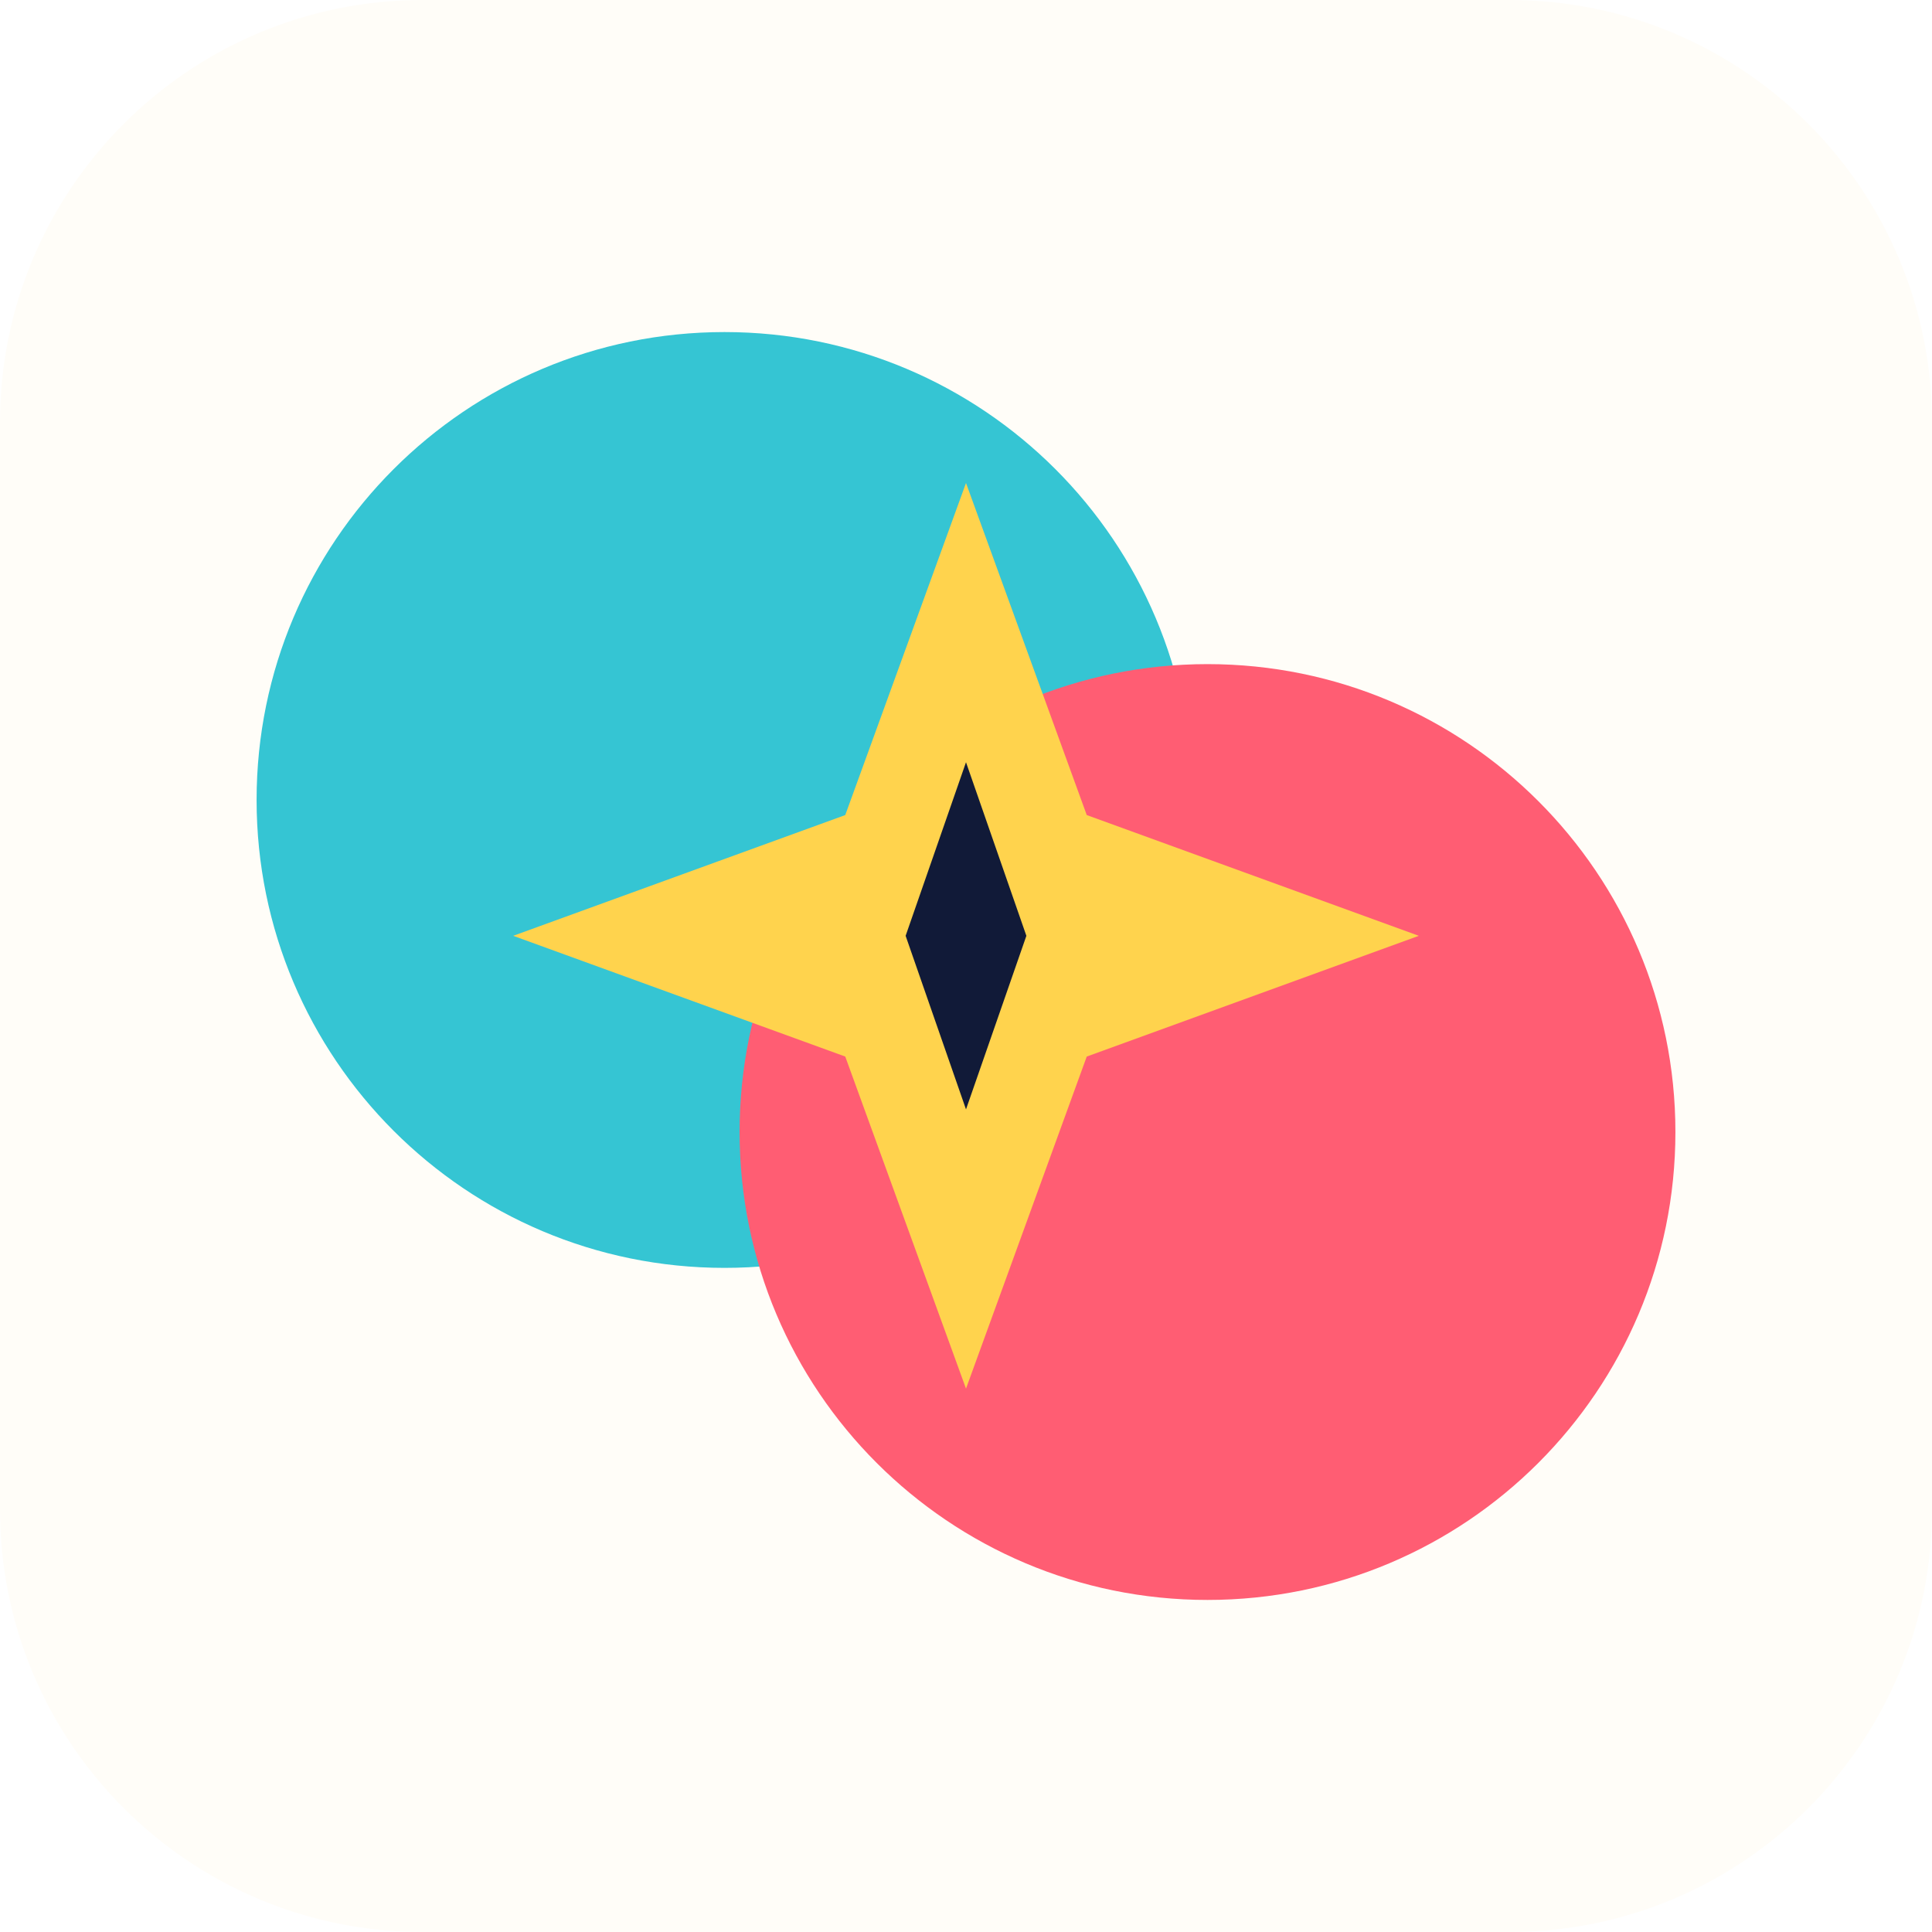
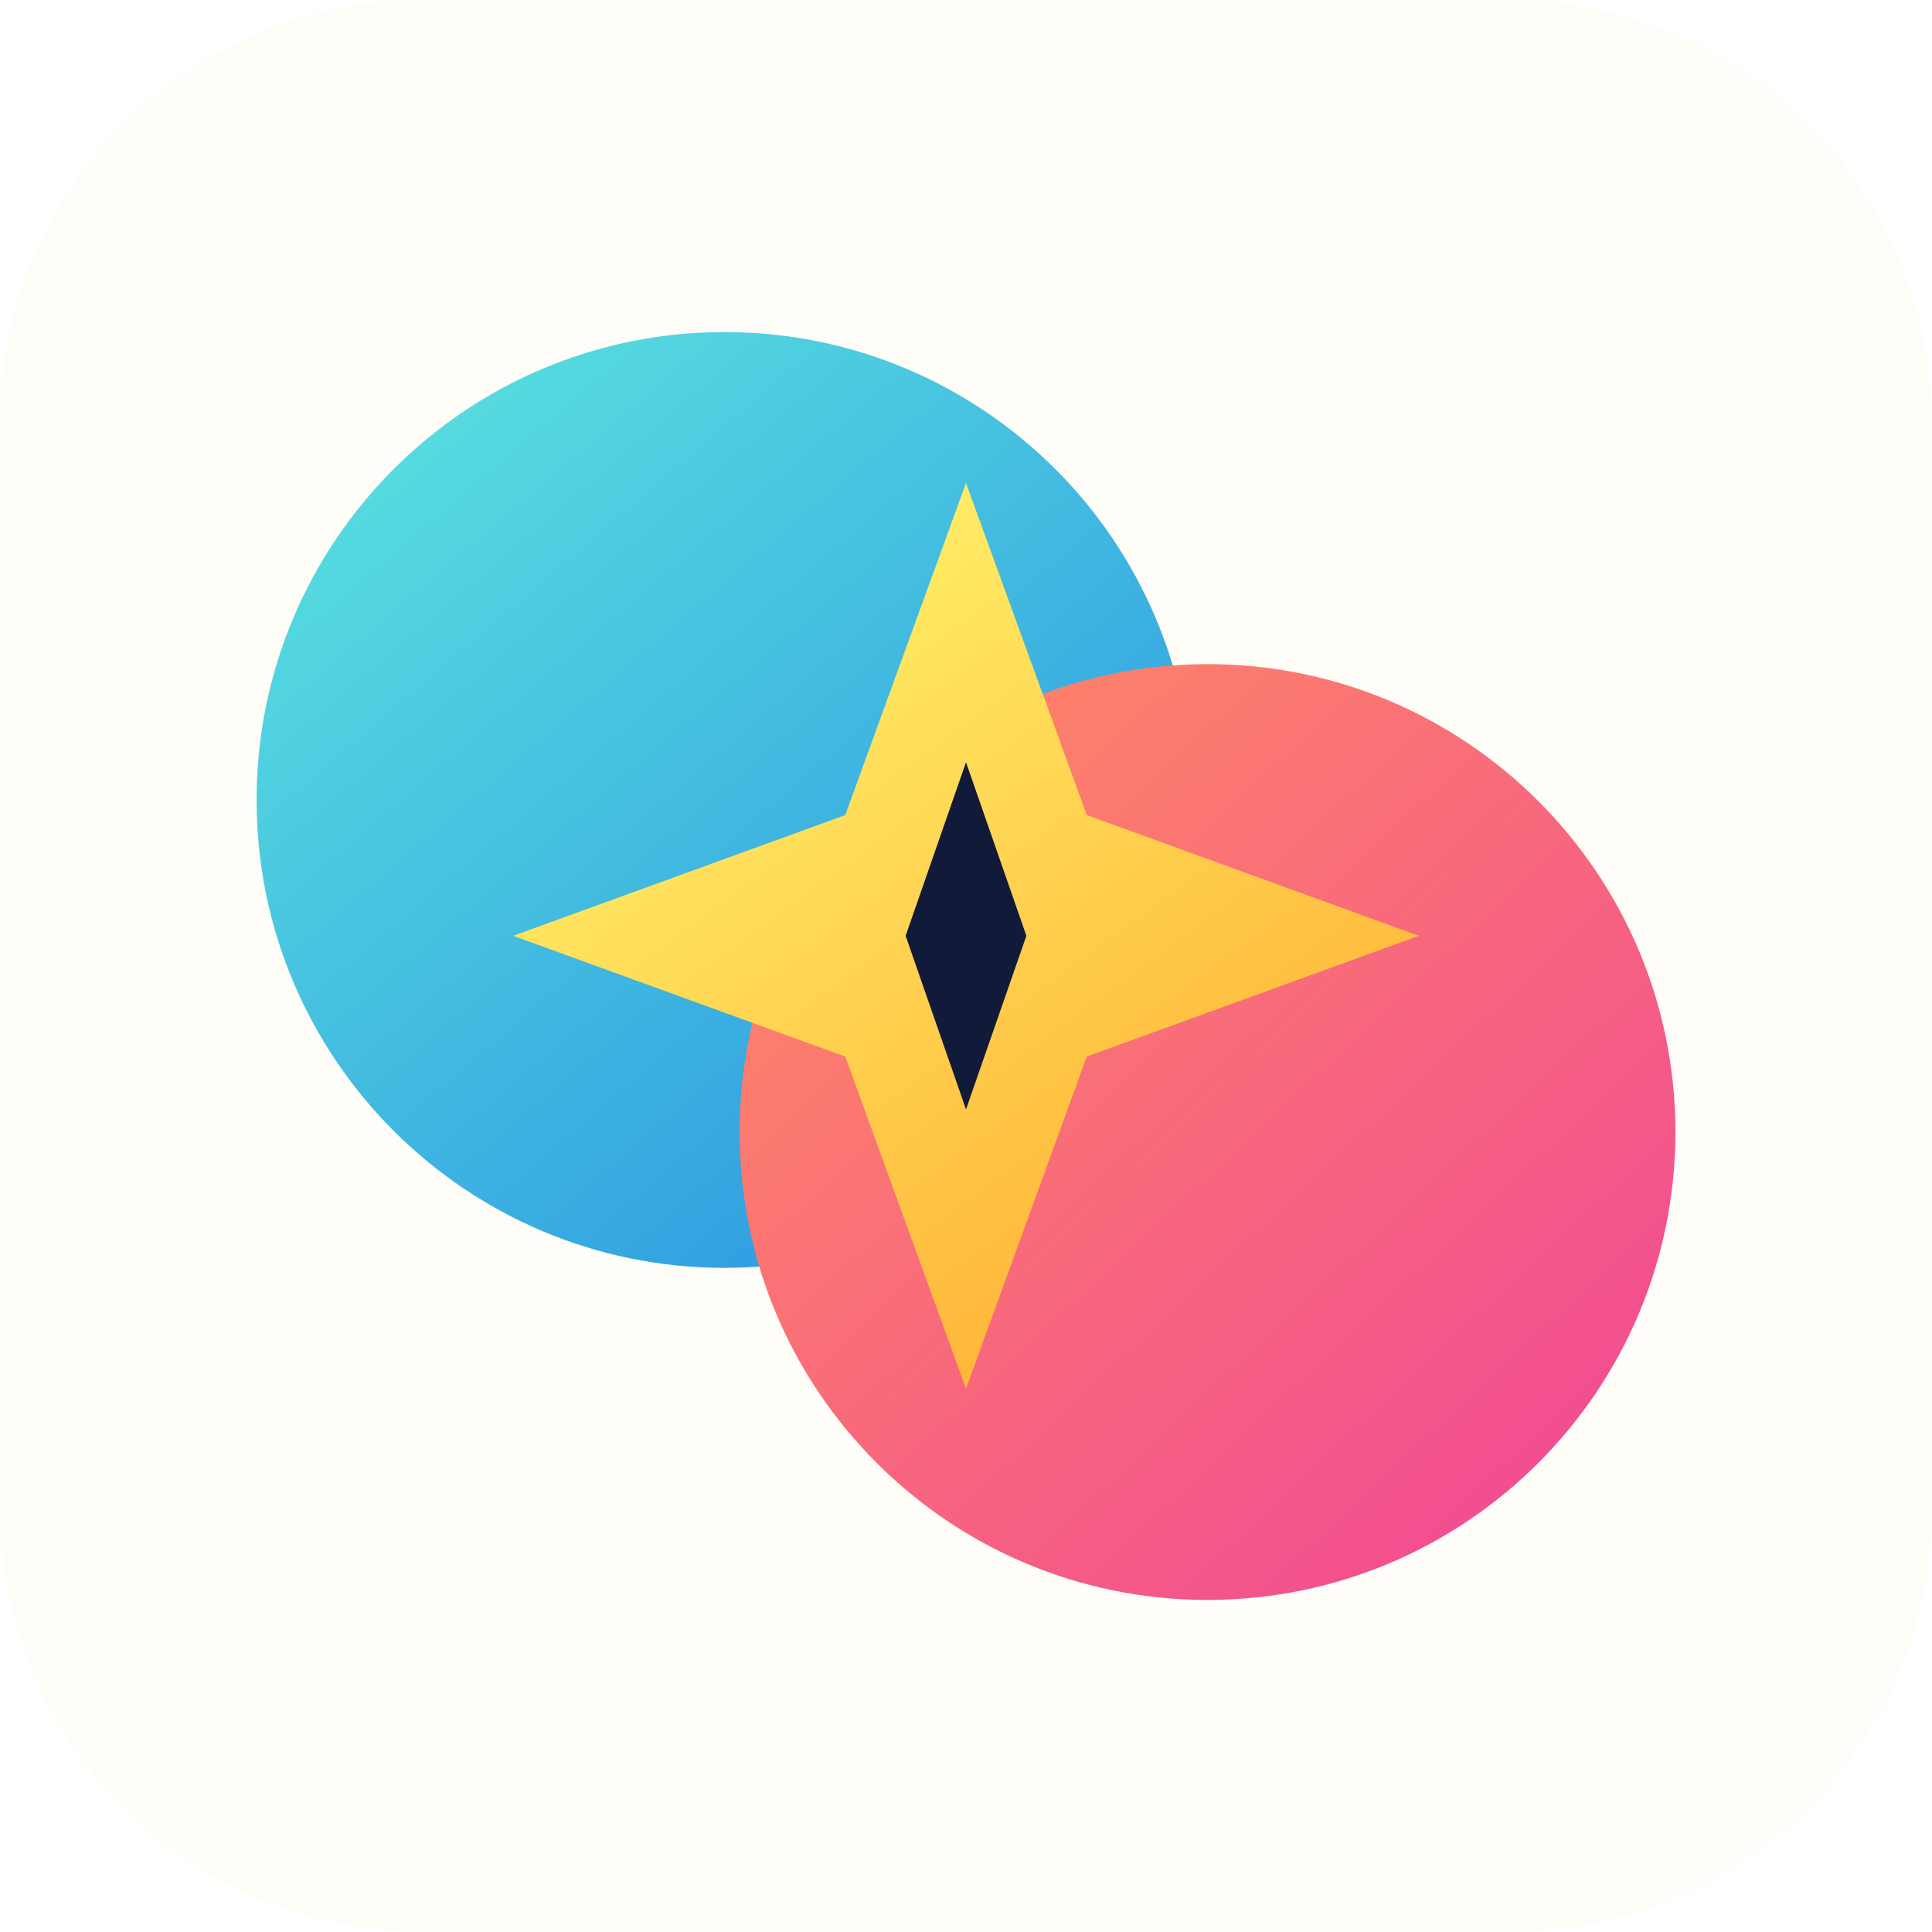
<svg xmlns="http://www.w3.org/2000/svg" viewBox="0 0 256 256" role="img" aria-labelledby="title desc">
+   <defs>
+     <linearGradient id="stamate-cyan" x1="44" y1="44" x2="150" y2="168" gradientUnits="userSpaceOnUse">
+       <stop stop-color="#5BE4DF" />
+       <stop offset="1" stop-color="#288FE2" />
+     </linearGradient>
+     <linearGradient id="stamate-coral" x1="104" y1="92" x2="218" y2="214" gradientUnits="userSpaceOnUse">
+       <stop stop-color="#FF8A63" />
+       <stop offset="1" stop-color="#F04498" />
+     </linearGradient>
+     <linearGradient id="stamate-spark" x1="92" y1="78" x2="164" y2="176" gradientUnits="userSpaceOnUse">
+       <stop stop-color="#FFF16A" />
+       <stop offset="1" stop-color="#FFAE32" />
+     </linearGradient>
+   </defs>
  <rect width="256" height="256" rx="56" fill="#FFFDF8" />
-   <circle cx="96" cy="106" r="62" fill="#35C5D3" />
-   <circle cx="160" cy="150" r="62" fill="#FF5D73" />
-   <path d="m128 64 16 44 44 16-44 16-16 44-16-44-44-16 44-16z" fill="#FFD34D" />
+   <circle cx="96" cy="106" r="62" fill="url(#stamate-cyan)" />
+   <circle cx="160" cy="150" r="62" fill="url(#stamate-coral)" />
+   <path d="m128 64 16 44 44 16-44 16-16 44-16-44-44-16 44-16z" fill="url(#stamate-spark)" />
  <path d="m128 101 8 23-8 23-8-23z" fill="#111A38" />
</svg>
